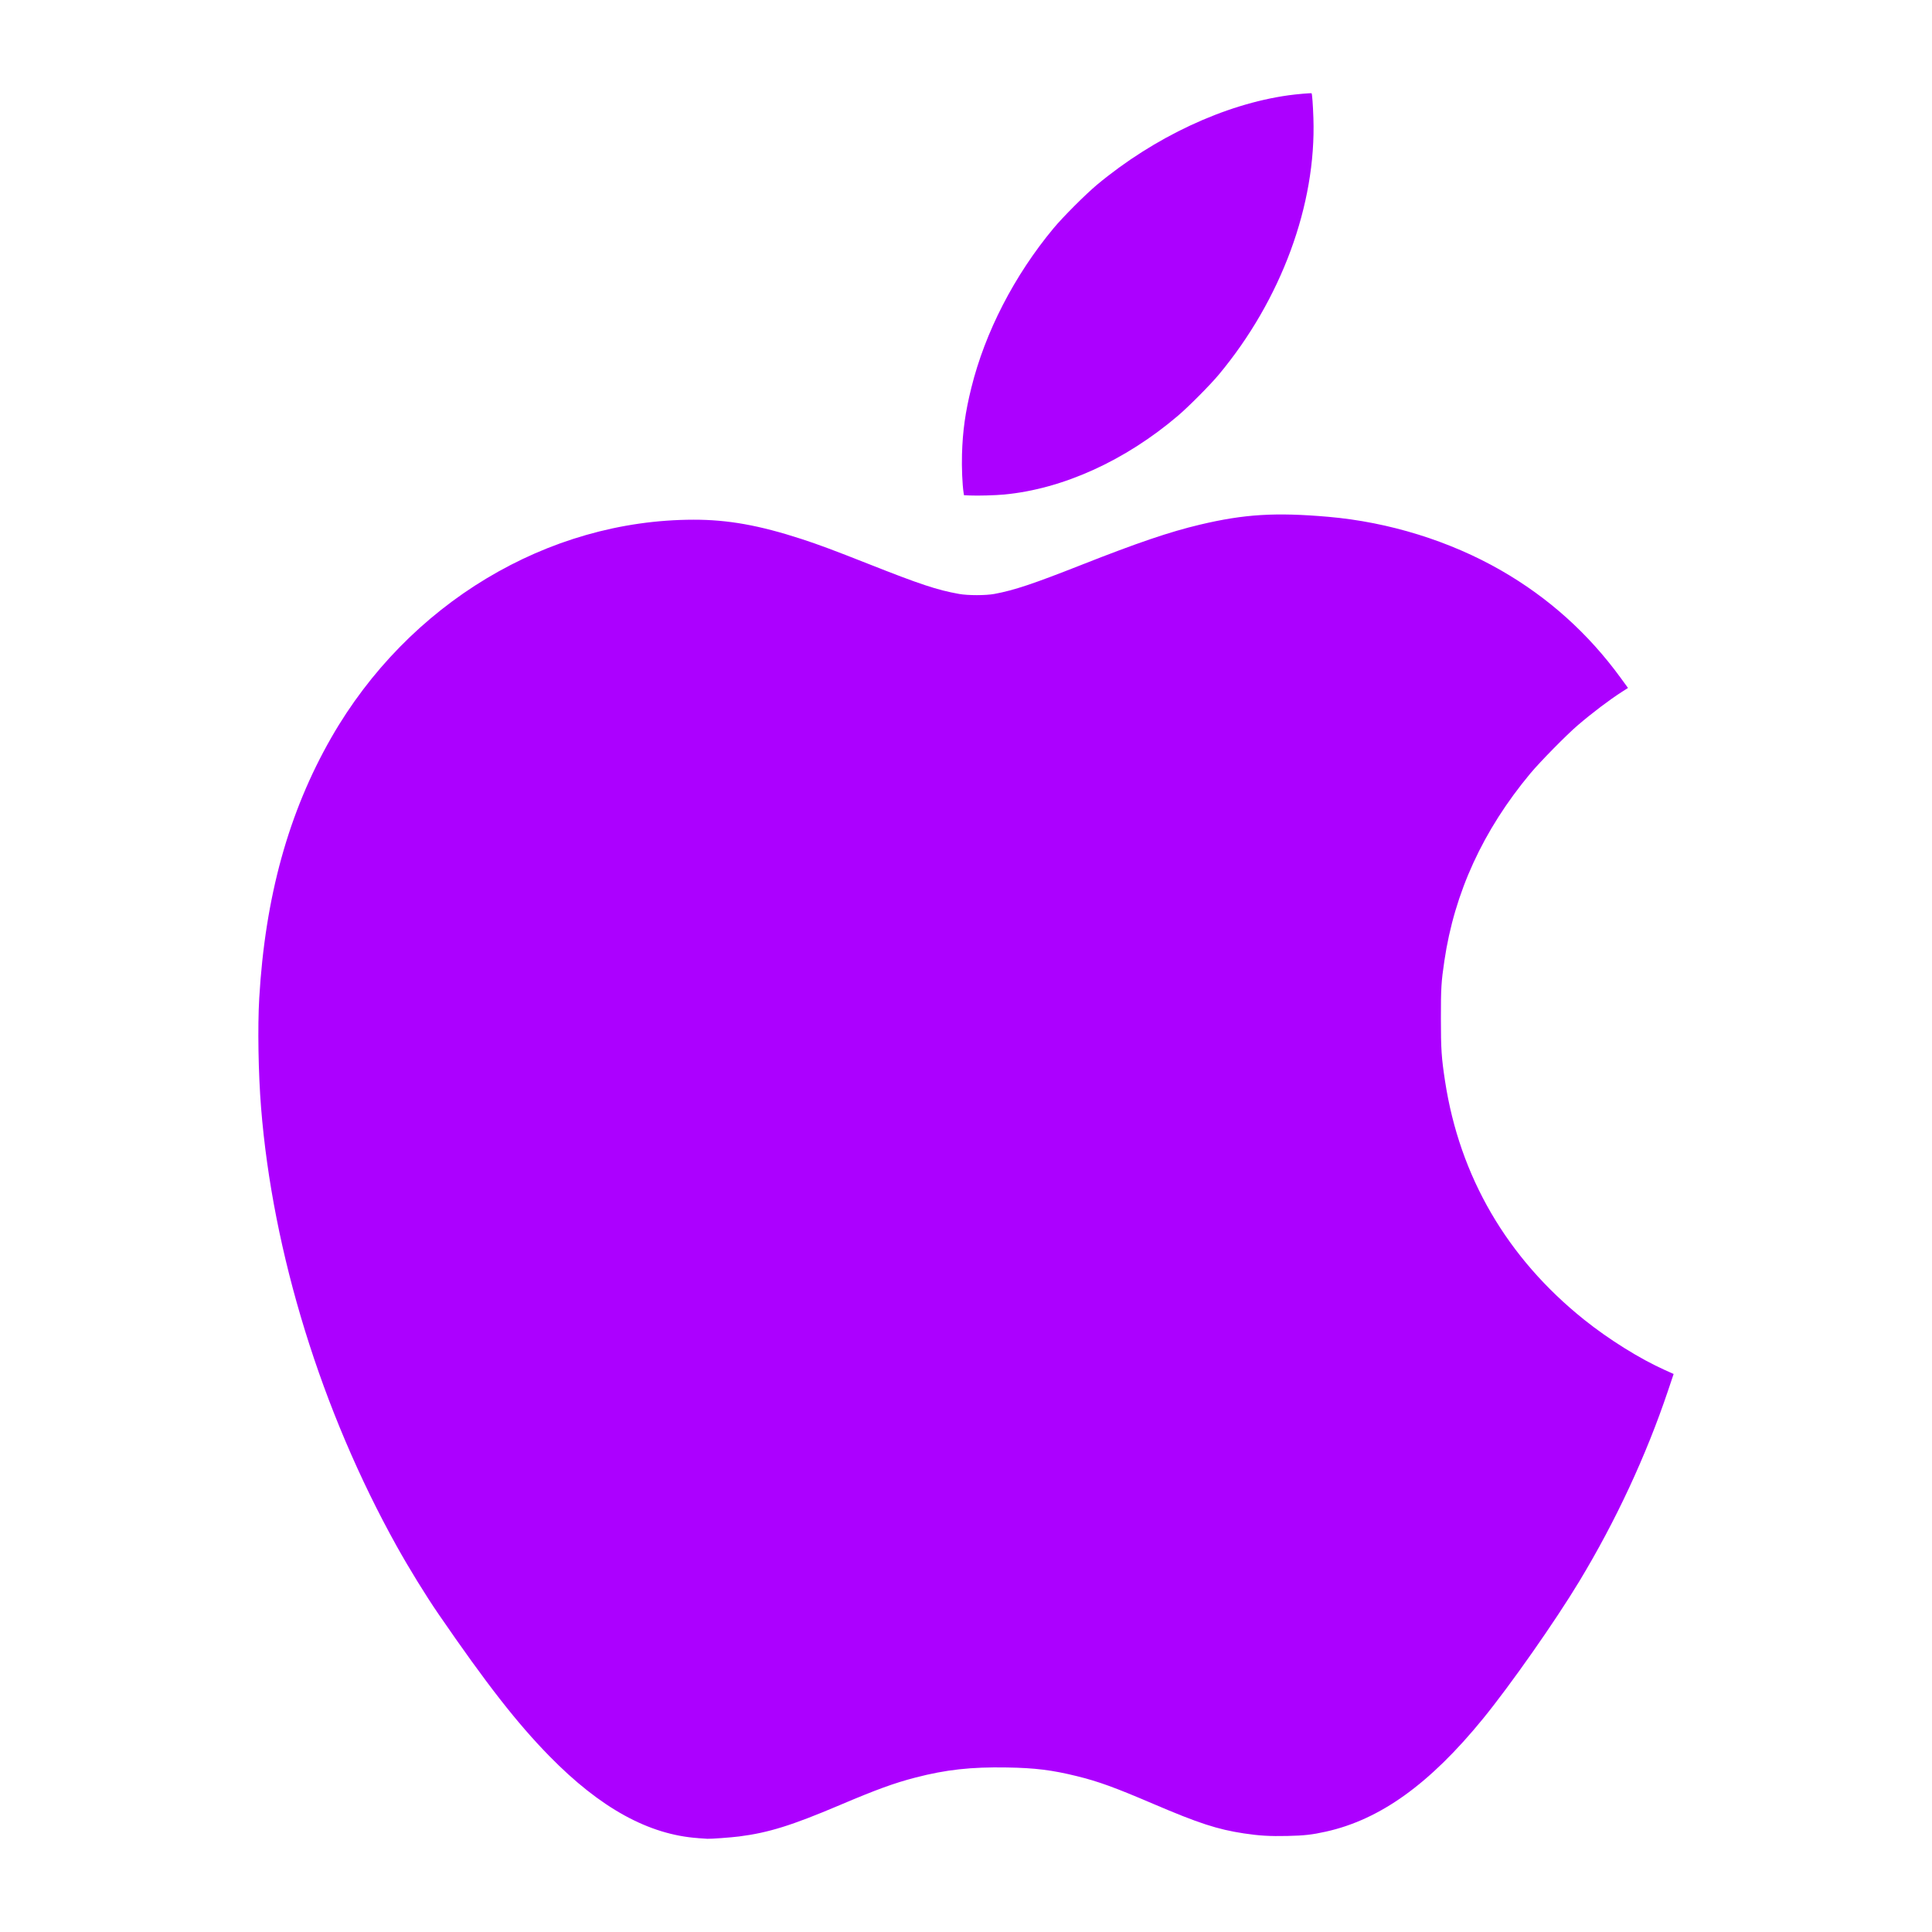
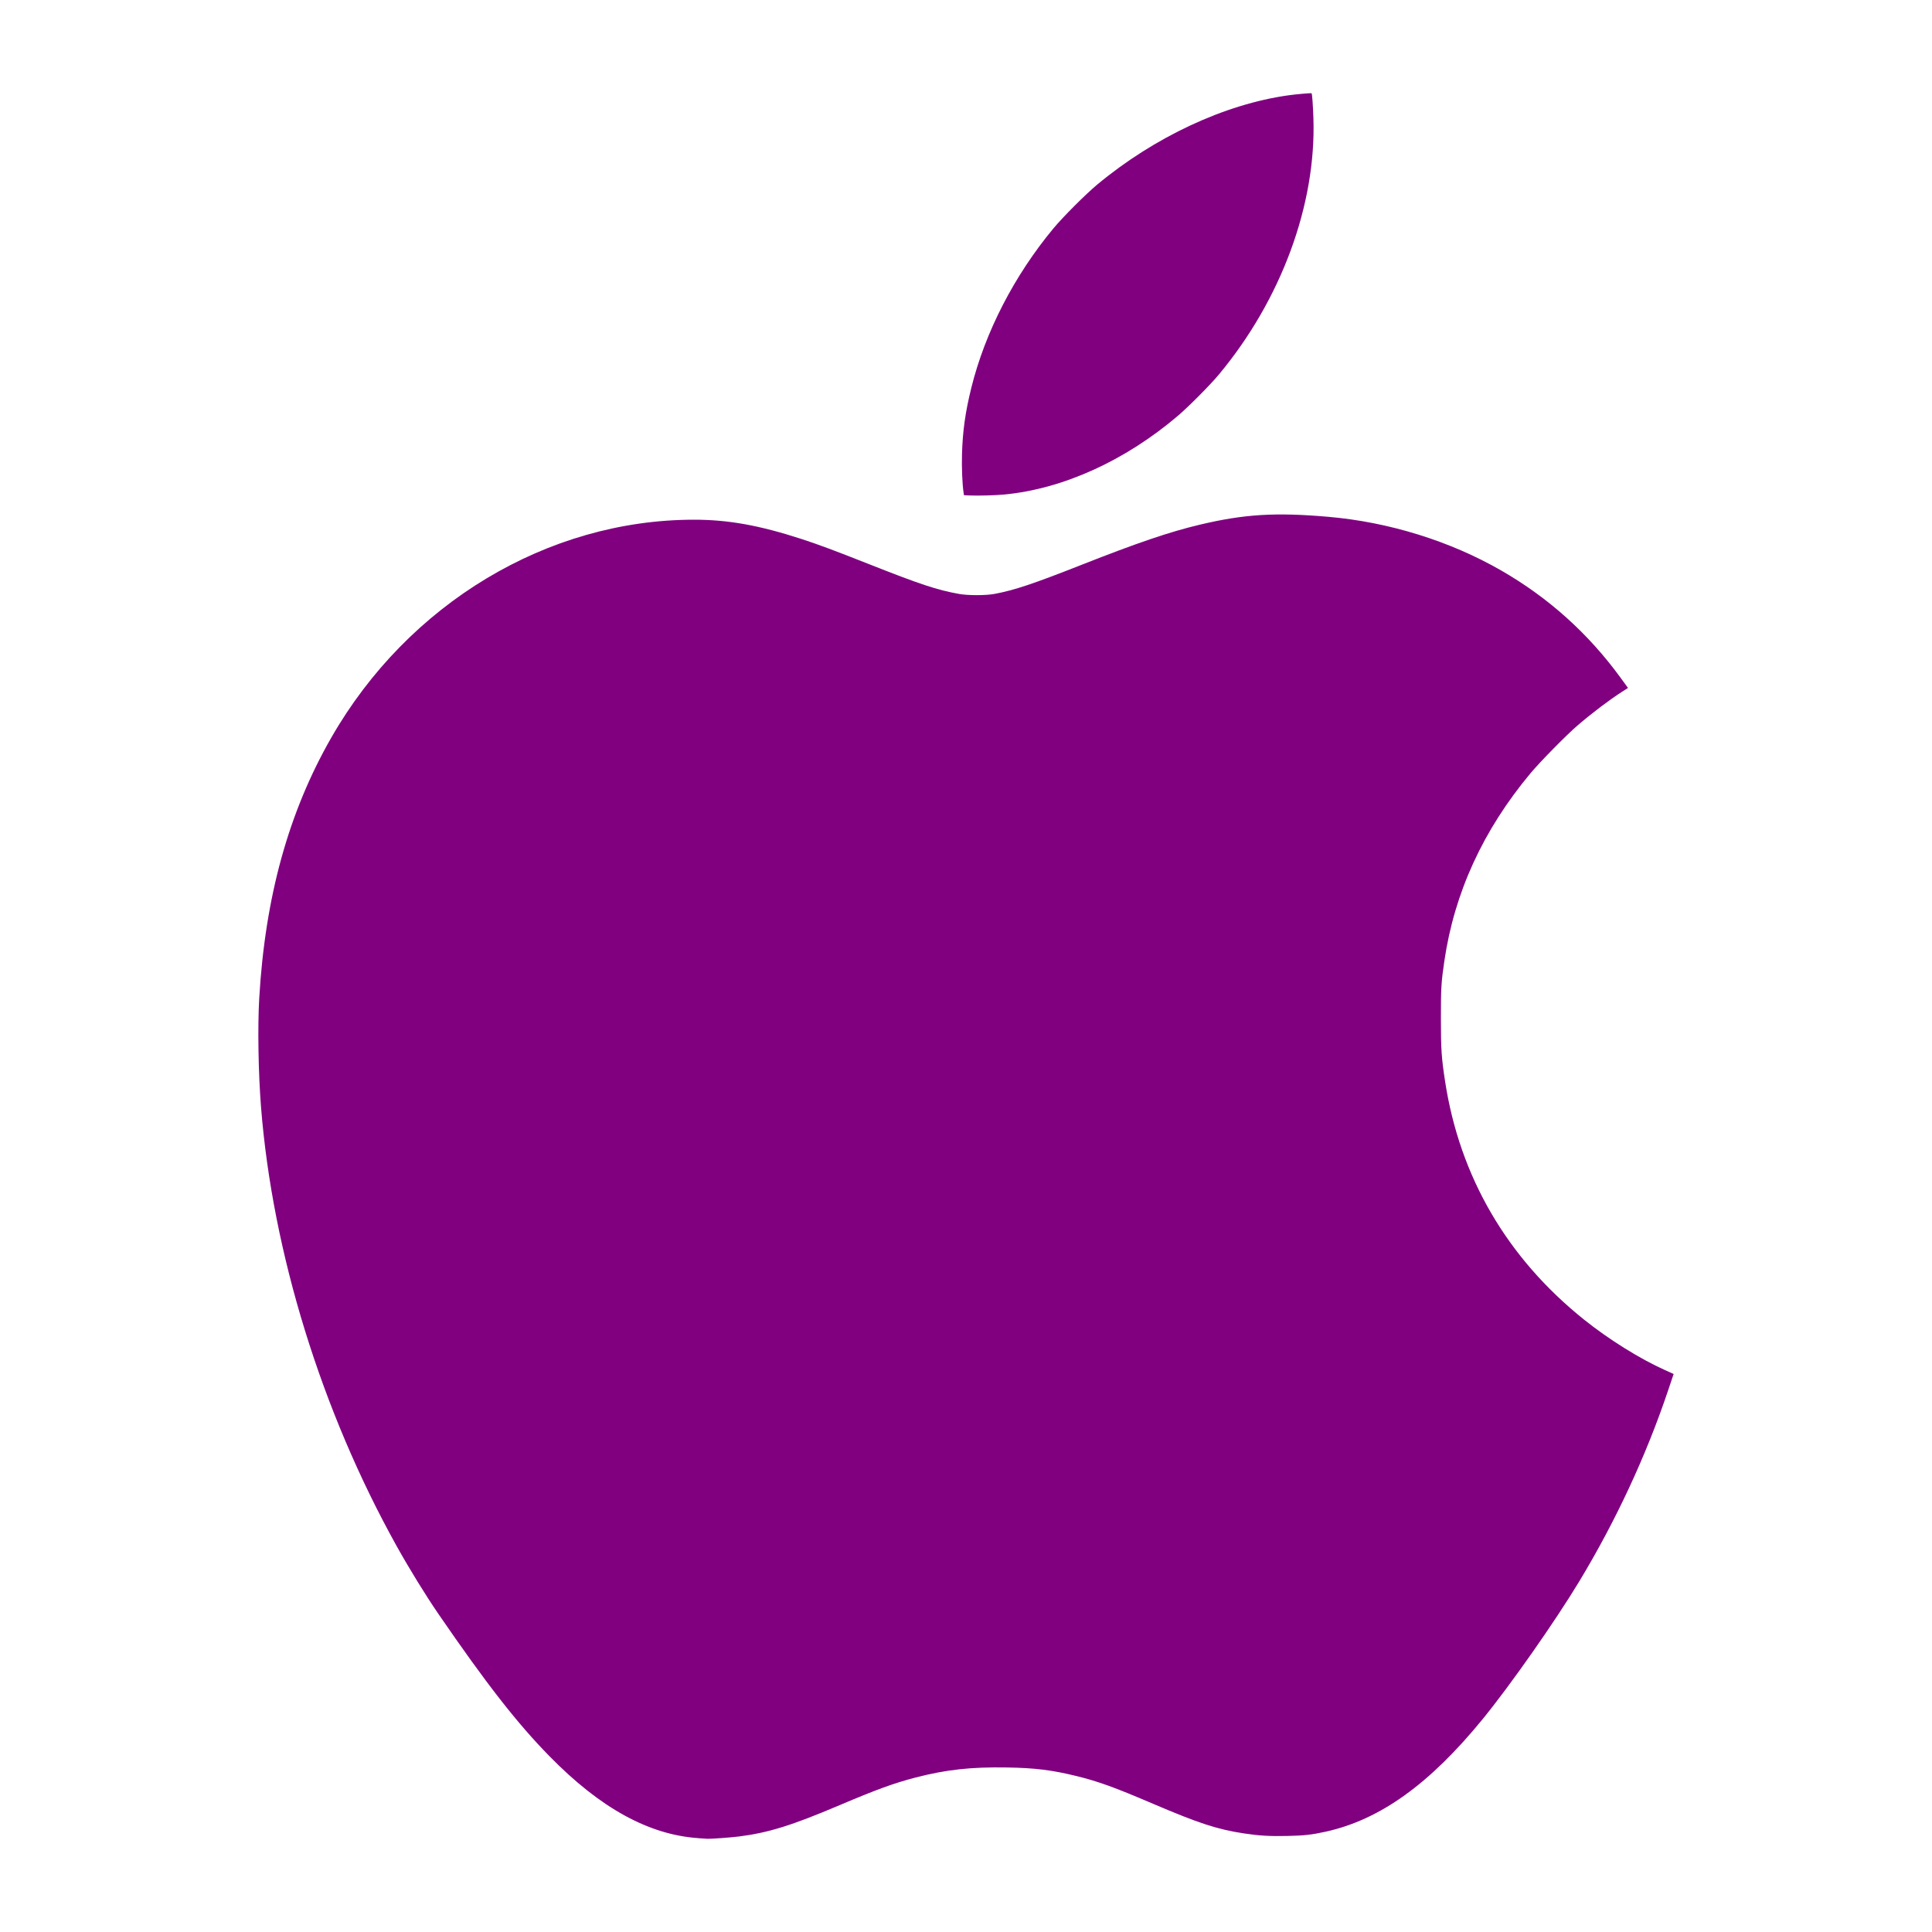
<svg xmlns="http://www.w3.org/2000/svg" width="512pt" height="512pt" viewBox="0 0 126.436 126.436" version="1.1" id="svg8">
  <defs id="defs2" />
-   <path id="path872" d="m 45.69,120.293 c -3.242,-0.225 -6.41,-1.971 -9.733,-5.363 -2.119,-2.163 -4.107,-4.71 -7.257,-9.296 -0.832,-1.211 -1.935,-3.004 -2.747,-4.463 -4.914,-8.832 -8.113,-19.183 -8.869,-28.7 -0.178,-2.237 -0.228,-5.267 -0.119,-7.141 0.387,-6.634 1.919,-12.176 4.716,-17.057 5.024,-8.769 14.146,-14.254 23.72,-14.262 2.243,-0.002 4.289,0.365 7.052,1.263 1.087,0.353 2.142,0.746 4.307,1.602 3.47,1.372 4.554,1.732 6.003,1.993 0.585,0.106 1.749,0.105 2.317,-9.64e-4 1.299,-0.243 2.525,-0.652 5.695,-1.902 3.665,-1.445 5.782,-2.164 7.744,-2.629 2.918,-0.692 4.95,-0.816 8.413,-0.515 3.964,0.345 7.942,1.579 11.291,3.501 3.108,1.784 5.72,4.13 7.842,7.044 l 0.476,0.654 -0.392,0.252 c -0.837,0.538 -1.943,1.374 -2.903,2.197 -0.729,0.624 -2.464,2.388 -3.097,3.148 -3.095,3.716 -4.966,7.794 -5.624,12.258 -0.206,1.396 -0.229,1.776 -0.228,3.772 7.3e-4,2.034 0.036,2.559 0.272,4.106 0.956,6.248 4.056,11.568 9.091,15.602 1.623,1.301 3.665,2.574 5.304,3.308 l 0.564,0.253 -0.369,1.097 c -1.431,4.253 -3.408,8.502 -5.795,12.457 -1.583,2.623 -4.509,6.796 -6.321,9.017 -3.482,4.266 -6.717,6.591 -10.273,7.38 -0.917,0.203 -1.404,0.258 -2.52,0.283 -1.14,0.026 -1.851,-0.016 -2.846,-0.167 -1.732,-0.263 -2.963,-0.664 -5.921,-1.929 -2.539,-1.086 -3.598,-1.471 -4.999,-1.816 -1.632,-0.402 -2.729,-0.539 -4.584,-0.57 -2.354,-0.04 -3.979,0.139 -5.988,0.659 -1.392,0.361 -2.547,0.781 -4.966,1.808 -3.135,1.33 -4.649,1.802 -6.578,2.048 -0.526,0.067 -1.856,0.165 -2.075,0.152 -0.061,-0.004 -0.333,-0.022 -0.603,-0.041 z m 17.781,-87.867 -0.385,-0.018 -0.026,-0.166 c -0.082,-0.526 -0.129,-1.647 -0.104,-2.509 0.043,-1.523 0.216,-2.761 0.61,-4.352 0.903,-3.648 2.812,-7.353 5.382,-10.444 0.619,-0.745 2.108,-2.233 2.853,-2.854 3.748,-3.117 8.349,-5.266 12.52,-5.846 0.521,-0.073 1.481,-0.156 1.512,-0.132 0.037,0.029 0.091,0.756 0.12,1.623 0.192,5.654 -2.105,11.883 -6.188,16.785 -0.562,0.675 -1.974,2.097 -2.675,2.694 -3.458,2.946 -7.541,4.796 -11.382,5.157 -0.575,0.054 -1.718,0.085 -2.237,0.061 z" style="fill:#ac00ff;stroke-width:0.045;fill-opacity:1" />
+   <path id="path872" d="m 45.69,120.293 c -3.242,-0.225 -6.41,-1.971 -9.733,-5.363 -2.119,-2.163 -4.107,-4.71 -7.257,-9.296 -0.832,-1.211 -1.935,-3.004 -2.747,-4.463 -4.914,-8.832 -8.113,-19.183 -8.869,-28.7 -0.178,-2.237 -0.228,-5.267 -0.119,-7.141 0.387,-6.634 1.919,-12.176 4.716,-17.057 5.024,-8.769 14.146,-14.254 23.72,-14.262 2.243,-0.002 4.289,0.365 7.052,1.263 1.087,0.353 2.142,0.746 4.307,1.602 3.47,1.372 4.554,1.732 6.003,1.993 0.585,0.106 1.749,0.105 2.317,-9.64e-4 1.299,-0.243 2.525,-0.652 5.695,-1.902 3.665,-1.445 5.782,-2.164 7.744,-2.629 2.918,-0.692 4.95,-0.816 8.413,-0.515 3.964,0.345 7.942,1.579 11.291,3.501 3.108,1.784 5.72,4.13 7.842,7.044 l 0.476,0.654 -0.392,0.252 c -0.837,0.538 -1.943,1.374 -2.903,2.197 -0.729,0.624 -2.464,2.388 -3.097,3.148 -3.095,3.716 -4.966,7.794 -5.624,12.258 -0.206,1.396 -0.229,1.776 -0.228,3.772 7.3e-4,2.034 0.036,2.559 0.272,4.106 0.956,6.248 4.056,11.568 9.091,15.602 1.623,1.301 3.665,2.574 5.304,3.308 l 0.564,0.253 -0.369,1.097 c -1.431,4.253 -3.408,8.502 -5.795,12.457 -1.583,2.623 -4.509,6.796 -6.321,9.017 -3.482,4.266 -6.717,6.591 -10.273,7.38 -0.917,0.203 -1.404,0.258 -2.52,0.283 -1.14,0.026 -1.851,-0.016 -2.846,-0.167 -1.732,-0.263 -2.963,-0.664 -5.921,-1.929 -2.539,-1.086 -3.598,-1.471 -4.999,-1.816 -1.632,-0.402 -2.729,-0.539 -4.584,-0.57 -2.354,-0.04 -3.979,0.139 -5.988,0.659 -1.392,0.361 -2.547,0.781 -4.966,1.808 -3.135,1.33 -4.649,1.802 -6.578,2.048 -0.526,0.067 -1.856,0.165 -2.075,0.152 -0.061,-0.004 -0.333,-0.022 -0.603,-0.041 z m 17.781,-87.867 -0.385,-0.018 -0.026,-0.166 c -0.082,-0.526 -0.129,-1.647 -0.104,-2.509 0.043,-1.523 0.216,-2.761 0.61,-4.352 0.903,-3.648 2.812,-7.353 5.382,-10.444 0.619,-0.745 2.108,-2.233 2.853,-2.854 3.748,-3.117 8.349,-5.266 12.52,-5.846 0.521,-0.073 1.481,-0.156 1.512,-0.132 0.037,0.029 0.091,0.756 0.12,1.623 0.192,5.654 -2.105,11.883 -6.188,16.785 -0.562,0.675 -1.974,2.097 -2.675,2.694 -3.458,2.946 -7.541,4.796 -11.382,5.157 -0.575,0.054 -1.718,0.085 -2.237,0.061 z" style="fill:rgb(128,0,128);stroke-width:0.045;fill-opacity:1" />
</svg>
